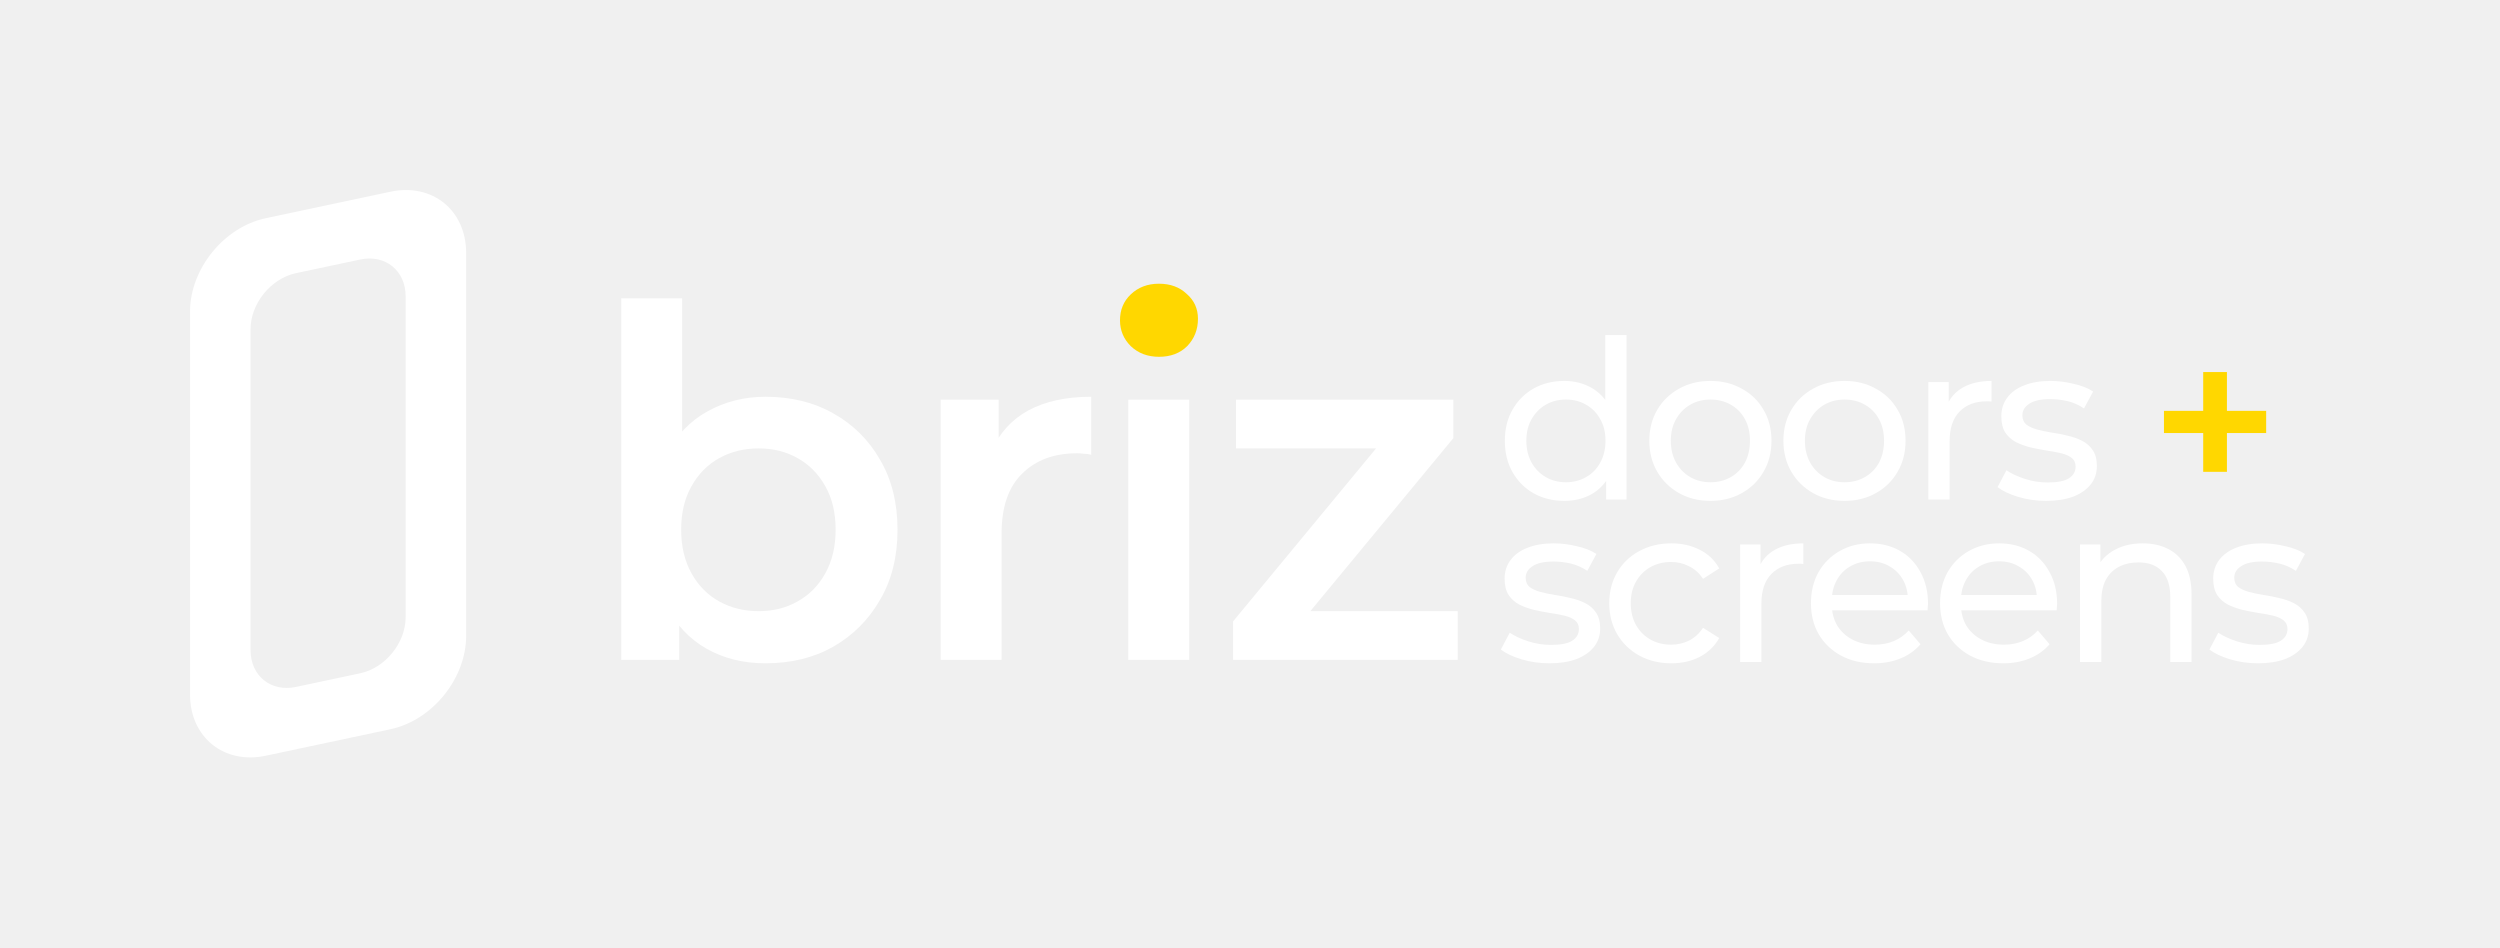
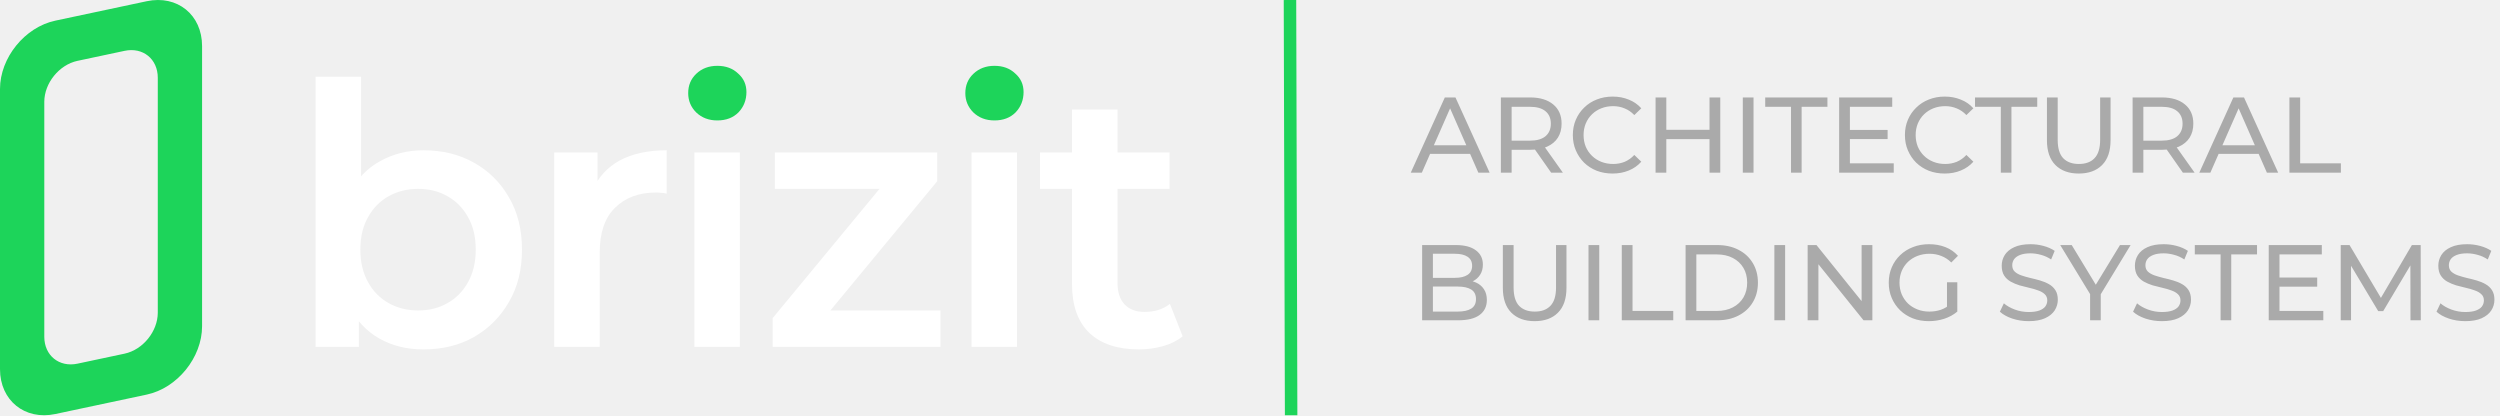
- <svg xmlns="http://www.w3.org/2000/svg" width="1351" height="512" viewBox="0 0 1351 512" fill="none">
-   <path d="M1220.21 358.446C1214.94 358.446 1209.91 357.727 1205.12 356.289C1200.4 354.851 1196.69 353.094 1193.97 351.017L1198.77 341.912C1201.48 343.749 1204.84 345.306 1208.83 346.584C1212.82 347.862 1216.9 348.501 1221.05 348.501C1226.4 348.501 1230.24 347.742 1232.55 346.225C1234.95 344.707 1236.15 342.591 1236.15 339.875C1236.15 337.878 1235.43 336.32 1233.99 335.202C1232.55 334.084 1230.63 333.245 1228.24 332.686C1225.92 332.127 1223.33 331.648 1220.45 331.248C1217.58 330.769 1214.7 330.21 1211.82 329.571C1208.95 328.852 1206.31 327.894 1203.92 326.696C1201.52 325.418 1199.6 323.7 1198.17 321.544C1196.73 319.307 1196.01 316.352 1196.01 312.678C1196.01 308.844 1197.09 305.489 1199.24 302.614C1201.4 299.738 1204.44 297.542 1208.35 296.024C1212.34 294.427 1217.06 293.628 1222.49 293.628C1226.64 293.628 1230.83 294.147 1235.07 295.185C1239.38 296.144 1242.9 297.542 1245.61 299.379L1240.7 308.484C1237.82 306.567 1234.83 305.25 1231.71 304.531C1228.6 303.812 1225.48 303.452 1222.37 303.452C1217.34 303.452 1213.58 304.291 1211.11 305.968C1208.63 307.566 1207.39 309.643 1207.39 312.199C1207.39 314.355 1208.11 316.033 1209.55 317.231C1211.07 318.349 1212.98 319.227 1215.3 319.866C1217.7 320.505 1220.33 321.065 1223.21 321.544C1226.08 321.943 1228.96 322.502 1231.83 323.221C1234.71 323.86 1237.3 324.779 1239.62 325.977C1242.02 327.175 1243.93 328.852 1245.37 331.009C1246.89 333.165 1247.65 336.041 1247.65 339.635C1247.65 343.469 1246.53 346.784 1244.29 349.58C1242.06 352.375 1238.9 354.572 1234.83 356.169C1230.75 357.687 1225.88 358.446 1220.21 358.446Z" fill="white" />
-   <path d="M1157.95 293.628C1163.14 293.628 1167.69 294.626 1171.61 296.623C1175.6 298.62 1178.72 301.655 1180.95 305.729C1183.19 309.802 1184.31 314.954 1184.31 321.184V357.727H1172.81V322.502C1172.81 316.352 1171.29 311.719 1168.25 308.604C1165.3 305.489 1161.11 303.932 1155.67 303.932C1151.6 303.932 1148.05 304.73 1145.01 306.328C1141.98 307.925 1139.62 310.282 1137.94 313.397C1136.34 316.512 1135.55 320.386 1135.55 325.018V357.727H1124.04V294.227H1135.07V311.36L1133.27 306.807C1135.35 302.654 1138.54 299.419 1142.85 297.102C1147.17 294.786 1152.2 293.628 1157.95 293.628Z" fill="white" />
-   <path d="M1082.55 358.446C1075.76 358.446 1069.77 357.048 1064.58 354.252C1059.47 351.457 1055.48 347.623 1052.6 342.75C1049.81 337.878 1048.41 332.287 1048.41 325.977C1048.41 319.667 1049.77 314.076 1052.48 309.203C1055.28 304.331 1059.07 300.537 1063.86 297.821C1068.74 295.026 1074.21 293.628 1080.28 293.628C1086.43 293.628 1091.86 294.986 1096.57 297.701C1101.28 300.417 1104.96 304.251 1107.59 309.203C1110.31 314.076 1111.67 319.787 1111.67 326.336C1111.67 326.815 1111.63 327.375 1111.55 328.014C1111.55 328.653 1111.51 329.252 1111.43 329.811H1057.39V321.544H1105.44L1100.76 324.419C1100.84 320.346 1100.01 316.711 1098.25 313.517C1096.49 310.322 1094.06 307.845 1090.94 306.088C1087.9 304.251 1084.35 303.333 1080.28 303.333C1076.28 303.333 1072.73 304.251 1069.61 306.088C1066.5 307.845 1064.06 310.361 1062.31 313.636C1060.55 316.831 1059.67 320.505 1059.67 324.659V326.576C1059.67 330.809 1060.63 334.603 1062.54 337.958C1064.54 341.233 1067.3 343.789 1070.81 345.626C1074.33 347.463 1078.36 348.381 1082.91 348.381C1086.67 348.381 1090.06 347.742 1093.1 346.464C1096.21 345.186 1098.93 343.27 1101.24 340.714L1107.59 348.142C1104.72 351.497 1101.12 354.052 1096.81 355.81C1092.58 357.567 1087.82 358.446 1082.55 358.446Z" fill="white" />
-   <path d="M1012.79 358.446C1006 358.446 1000.01 357.048 994.814 354.252C989.702 351.457 985.708 347.623 982.833 342.75C980.037 337.878 978.64 332.287 978.64 325.977C978.64 319.667 979.998 314.076 982.713 309.203C985.509 304.331 989.303 300.537 994.095 297.821C998.968 295.026 1004.44 293.628 1010.51 293.628C1016.66 293.628 1022.09 294.986 1026.8 297.701C1031.52 300.417 1035.19 304.251 1037.83 309.203C1040.54 314.076 1041.9 319.787 1041.9 326.336C1041.9 326.815 1041.86 327.375 1041.78 328.014C1041.78 328.653 1041.74 329.252 1041.66 329.811H987.625V321.544H1035.67L1031 324.419C1031.08 320.346 1030.24 316.711 1028.48 313.517C1026.72 310.322 1024.29 307.845 1021.17 306.088C1018.14 304.251 1014.58 303.333 1010.51 303.333C1006.52 303.333 1002.96 304.251 999.846 306.088C996.731 307.845 994.295 310.361 992.538 313.636C990.78 316.831 989.902 320.505 989.902 324.659V326.576C989.902 330.809 990.86 334.603 992.777 337.958C994.774 341.233 997.53 343.789 1001.04 345.626C1004.56 347.463 1008.59 348.381 1013.15 348.381C1016.9 348.381 1020.29 347.742 1023.33 346.464C1026.44 345.186 1029.16 343.27 1031.48 340.714L1037.83 348.142C1034.95 351.497 1031.36 354.052 1027.04 355.81C1022.81 357.567 1018.06 358.446 1012.79 358.446Z" fill="white" />
-   <path d="M940.368 357.727V294.227H951.391V311.48L950.312 307.167C952.07 302.773 955.025 299.419 959.178 297.102C963.332 294.786 968.444 293.628 974.514 293.628V304.77C974.035 304.69 973.556 304.651 973.077 304.651C972.677 304.651 972.278 304.651 971.878 304.651C965.728 304.651 960.856 306.488 957.261 310.162C953.667 313.836 951.87 319.148 951.87 326.097V357.727H940.368Z" fill="white" />
-   <path d="M903.192 358.446C896.722 358.446 890.931 357.048 885.819 354.252C880.787 351.457 876.833 347.623 873.958 342.75C871.082 337.878 869.645 332.287 869.645 325.977C869.645 319.667 871.082 314.076 873.958 309.203C876.833 304.331 880.787 300.537 885.819 297.821C890.931 295.026 896.722 293.628 903.192 293.628C908.942 293.628 914.054 294.786 918.527 297.102C923.08 299.339 926.595 302.694 929.071 307.167L920.324 312.798C918.248 309.683 915.692 307.406 912.657 305.968C909.701 304.451 906.506 303.692 903.072 303.692C898.918 303.692 895.204 304.611 891.929 306.448C888.654 308.285 886.059 310.881 884.142 314.235C882.225 317.51 881.266 321.424 881.266 325.977C881.266 330.53 882.225 334.483 884.142 337.838C886.059 341.193 888.654 343.789 891.929 345.626C895.204 347.463 898.918 348.381 903.072 348.381C906.506 348.381 909.701 347.663 912.657 346.225C915.692 344.707 918.248 342.391 920.324 339.276L929.071 344.787C926.595 349.18 923.08 352.575 918.527 354.971C914.054 357.287 908.942 358.446 903.192 358.446Z" fill="white" />
-   <path d="M837.298 358.446C832.026 358.446 826.994 357.727 822.202 356.289C817.489 354.851 813.775 353.094 811.06 351.017L815.852 341.912C818.568 343.749 821.922 345.306 825.916 346.584C829.91 347.862 833.983 348.501 838.137 348.501C843.488 348.501 847.322 347.742 849.639 346.225C852.035 344.707 853.233 342.591 853.233 339.875C853.233 337.878 852.514 336.32 851.076 335.202C849.639 334.084 847.722 333.245 845.325 332.686C843.009 332.127 840.413 331.648 837.538 331.248C834.662 330.769 831.787 330.21 828.911 329.571C826.036 328.852 823.4 327.894 821.004 326.696C818.608 325.418 816.691 323.7 815.253 321.544C813.815 319.307 813.096 316.352 813.096 312.678C813.096 308.844 814.175 305.489 816.331 302.614C818.488 299.738 821.523 297.542 825.437 296.024C829.431 294.427 834.143 293.628 839.575 293.628C843.728 293.628 847.921 294.147 852.155 295.185C856.468 296.144 859.982 297.542 862.698 299.379L857.786 308.484C854.91 306.567 851.915 305.25 848.8 304.531C845.685 303.812 842.57 303.452 839.455 303.452C834.423 303.452 830.669 304.291 828.193 305.968C825.716 307.566 824.478 309.643 824.478 312.199C824.478 314.355 825.197 316.033 826.635 317.231C828.153 318.349 830.07 319.227 832.386 319.866C834.782 320.505 837.418 321.065 840.293 321.544C843.169 321.943 846.044 322.502 848.92 323.221C851.795 323.86 854.391 324.779 856.707 325.977C859.104 327.175 861.021 328.852 862.458 331.009C863.976 333.165 864.735 336.041 864.735 339.635C864.735 343.469 863.617 346.784 861.38 349.58C859.144 352.375 855.989 354.572 851.915 356.169C847.841 357.687 842.969 358.446 837.298 358.446Z" fill="white" />
-   <path d="M1190.61 254.977V201.062H1203.43V254.977H1190.61ZM1169.4 234.01V222.029H1224.63V234.01H1169.4Z" fill="#FFD700" />
-   <path d="M1105.72 270.672C1100.45 270.672 1095.41 269.953 1090.62 268.516C1085.91 267.078 1082.19 265.321 1079.48 263.244L1084.27 254.138C1086.99 255.975 1090.34 257.533 1094.34 258.811C1098.33 260.089 1102.4 260.728 1106.56 260.728C1111.91 260.728 1115.74 259.969 1118.06 258.451C1120.45 256.934 1121.65 254.817 1121.65 252.101C1121.65 250.105 1120.93 248.547 1119.5 247.429C1118.06 246.311 1116.14 245.472 1113.74 244.913C1111.43 244.354 1108.83 243.874 1105.96 243.475C1103.08 242.996 1100.21 242.437 1097.33 241.798C1094.45 241.079 1091.82 240.12 1089.42 238.922C1087.03 237.644 1085.11 235.927 1083.67 233.77C1082.23 231.534 1081.52 228.579 1081.52 224.904C1081.52 221.07 1082.59 217.716 1084.75 214.84C1086.91 211.965 1089.94 209.768 1093.86 208.251C1097.85 206.653 1102.56 205.854 1107.99 205.854C1112.15 205.854 1116.34 206.374 1120.57 207.412C1124.89 208.371 1128.4 209.768 1131.12 211.605L1126.2 220.711C1123.33 218.794 1120.33 217.476 1117.22 216.757C1114.1 216.038 1110.99 215.679 1107.87 215.679C1102.84 215.679 1099.09 216.518 1096.61 218.195C1094.14 219.792 1092.9 221.869 1092.9 224.425C1092.9 226.582 1093.62 228.259 1095.05 229.457C1096.57 230.575 1098.49 231.454 1100.8 232.093C1103.2 232.732 1105.84 233.291 1108.71 233.77C1111.59 234.17 1114.46 234.729 1117.34 235.448C1120.21 236.087 1122.81 237.005 1125.13 238.203C1127.52 239.402 1129.44 241.079 1130.88 243.235C1132.39 245.392 1133.15 248.267 1133.15 251.862C1133.15 255.696 1132.04 259.011 1129.8 261.806C1127.56 264.602 1124.41 266.798 1120.33 268.396C1116.26 269.913 1111.39 270.672 1105.72 270.672Z" fill="white" />
-   <path d="M1042.08 269.953V206.454H1053.1V223.706L1052.02 219.393C1053.78 215 1056.73 211.645 1060.89 209.329C1065.04 207.013 1070.15 205.854 1076.22 205.854V216.997C1075.74 216.917 1075.26 216.877 1074.78 216.877C1074.38 216.877 1073.98 216.877 1073.59 216.877C1067.44 216.877 1062.56 218.714 1058.97 222.388C1055.37 226.063 1053.58 231.374 1053.58 238.323V269.953H1042.08Z" fill="white" />
-   <path d="M996.816 270.672C990.426 270.672 984.755 269.274 979.803 266.479C974.851 263.683 970.937 259.849 968.061 254.977C965.186 250.025 963.748 244.434 963.748 238.203C963.748 231.893 965.186 226.302 968.061 221.43C970.937 216.558 974.851 212.764 979.803 210.048C984.755 207.252 990.426 205.854 996.816 205.854C1003.13 205.854 1008.76 207.252 1013.71 210.048C1018.74 212.764 1022.65 216.558 1025.45 221.43C1028.33 226.222 1029.76 231.813 1029.76 238.203C1029.76 244.513 1028.33 250.105 1025.45 254.977C1022.65 259.849 1018.74 263.683 1013.71 266.479C1008.76 269.274 1003.13 270.672 996.816 270.672ZM996.816 260.608C1000.89 260.608 1004.52 259.689 1007.72 257.852C1010.99 256.015 1013.55 253.419 1015.39 250.065C1017.22 246.63 1018.14 242.676 1018.14 238.203C1018.14 233.651 1017.22 229.737 1015.39 226.462C1013.55 223.107 1010.99 220.511 1007.72 218.674C1004.52 216.837 1000.89 215.919 996.816 215.919C992.742 215.919 989.108 216.837 985.913 218.674C982.718 220.511 980.162 223.107 978.245 226.462C976.328 229.737 975.37 233.651 975.37 238.203C975.37 242.676 976.328 246.63 978.245 250.065C980.162 253.419 982.718 256.015 985.913 257.852C989.108 259.689 992.742 260.608 996.816 260.608Z" fill="white" />
-   <path d="M924.358 270.672C917.968 270.672 912.297 269.274 907.345 266.479C902.392 263.683 898.479 259.849 895.603 254.977C892.728 250.025 891.29 244.434 891.29 238.203C891.29 231.893 892.728 226.302 895.603 221.43C898.479 216.558 902.392 212.764 907.345 210.048C912.297 207.252 917.968 205.854 924.358 205.854C930.668 205.854 936.299 207.252 941.251 210.048C946.283 212.764 950.197 216.558 952.993 221.43C955.868 226.222 957.306 231.813 957.306 238.203C957.306 244.513 955.868 250.105 952.993 254.977C950.197 259.849 946.283 263.683 941.251 266.479C936.299 269.274 930.668 270.672 924.358 270.672ZM924.358 260.608C928.431 260.608 932.066 259.689 935.261 257.852C938.535 256.015 941.091 253.419 942.928 250.065C944.766 246.63 945.684 242.676 945.684 238.203C945.684 233.651 944.766 229.737 942.928 226.462C941.091 223.107 938.535 220.511 935.261 218.674C932.066 216.837 928.431 215.919 924.358 215.919C920.284 215.919 916.65 216.837 913.455 218.674C910.26 220.511 907.704 223.107 905.787 226.462C903.87 229.737 902.912 233.651 902.912 238.203C902.912 242.676 903.87 246.63 905.787 250.065C907.704 253.419 910.26 256.015 913.455 257.852C916.65 259.689 920.284 260.608 924.358 260.608Z" fill="white" />
-   <path d="M845.326 270.671C839.176 270.671 833.664 269.313 828.792 266.598C824 263.882 820.206 260.088 817.41 255.216C814.615 250.343 813.217 244.672 813.217 238.202C813.217 231.733 814.615 226.102 817.41 221.309C820.206 216.437 824 212.643 828.792 209.927C833.664 207.211 839.176 205.854 845.326 205.854C850.678 205.854 855.51 207.052 859.823 209.448C864.136 211.844 867.571 215.438 870.127 220.231C872.763 225.023 874.081 231.014 874.081 238.202C874.081 245.391 872.803 251.382 870.247 256.174C867.771 260.966 864.376 264.601 860.063 267.077C855.75 269.473 850.837 270.671 845.326 270.671ZM846.285 260.607C850.278 260.607 853.873 259.689 857.068 257.851C860.342 256.014 862.898 253.418 864.735 250.064C866.652 246.629 867.611 242.675 867.611 238.202C867.611 233.65 866.652 229.736 864.735 226.461C862.898 223.106 860.342 220.51 857.068 218.673C853.873 216.836 850.278 215.918 846.285 215.918C842.211 215.918 838.577 216.836 835.382 218.673C832.187 220.51 829.631 223.106 827.714 226.461C825.797 229.736 824.838 233.65 824.838 238.202C824.838 242.675 825.797 246.629 827.714 250.064C829.631 253.418 832.187 256.014 835.382 257.851C838.577 259.689 842.211 260.607 846.285 260.607ZM867.97 269.952V252.819L868.689 238.083L867.491 223.346V181.053H878.993V269.952H867.97Z" fill="white" />
-   <path d="M666.353 356.601V335.799L752.985 230.998L759.041 242.32H667.932V215.988H785.373V236.791L698.741 341.592L692.158 330.269H787.743V356.601H666.353Z" fill="white" />
-   <path fill-rule="evenodd" clip-rule="evenodd" d="M609.723 215.989V356.602H642.638V215.989H609.723Z" fill="white" />
-   <path d="M626.312 192.816C620.168 192.816 615.077 190.885 611.039 187.023C607.177 183.161 605.246 178.509 605.246 173.067C605.246 167.45 607.177 162.798 611.039 159.111C615.077 155.249 620.168 153.318 626.312 153.318C632.456 153.318 637.459 155.162 641.321 158.848C645.359 162.359 647.377 166.835 647.377 172.277C647.377 178.07 645.446 182.986 641.584 187.023C637.722 190.885 632.631 192.816 626.312 192.816Z" fill="#FFD700" />
-   <path d="M508.335 356.601V215.988H539.67V254.696L535.984 243.373C540.197 233.894 546.78 226.696 555.733 221.781C564.861 216.866 576.184 214.408 589.701 214.408V245.743C588.297 245.392 586.98 245.217 585.751 245.217C584.522 245.041 583.293 244.953 582.065 244.953C569.601 244.953 559.682 248.64 552.309 256.013C544.936 263.21 541.25 274.006 541.25 288.401V356.601H508.335Z" fill="white" />
-   <path d="M413.659 358.445C401.721 358.445 391.101 355.811 381.797 350.545C372.493 345.279 365.12 337.379 359.678 326.846C354.412 316.138 351.778 302.621 351.778 286.295C351.778 269.794 354.499 256.276 359.941 245.744C365.559 235.211 373.02 227.399 382.324 222.308C391.803 217.042 402.248 214.408 413.659 214.408C427.527 214.408 439.727 217.393 450.26 223.361C460.969 229.33 469.395 237.668 475.539 248.377C481.859 259.085 485.018 271.725 485.018 286.295C485.018 300.865 481.859 313.505 475.539 324.213C469.395 334.921 460.969 343.348 450.26 349.492C439.727 355.46 427.527 358.445 413.659 358.445ZM335.716 356.601V161.218H368.631V248.64L365.998 286.032L367.051 323.423V356.601H335.716ZM409.972 330.269C417.872 330.269 424.894 328.514 431.038 325.003C437.357 321.492 442.361 316.401 446.047 309.73C449.734 303.06 451.577 295.248 451.577 286.295C451.577 277.166 449.734 269.355 446.047 262.859C442.361 256.189 437.357 251.098 431.038 247.587C424.894 244.076 417.872 242.32 409.972 242.32C402.073 242.32 394.963 244.076 388.643 247.587C382.324 251.098 377.32 256.189 373.634 262.859C369.947 269.355 368.104 277.166 368.104 286.295C368.104 295.248 369.947 303.06 373.634 309.73C377.32 316.401 382.324 321.492 388.643 325.003C394.963 328.514 402.073 330.269 409.972 330.269Z" fill="white" />
-   <path d="M211.03 103.596C233.608 98.797 251.911 113.618 251.911 136.7V343.581C251.911 366.663 233.608 389.265 211.03 394.064L143.577 408.402C120.999 413.201 102.696 398.38 102.696 375.297V168.417C102.696 145.335 120.999 122.732 143.577 117.933L211.03 103.596ZM219.206 160.098C219.206 146.249 208.225 137.356 194.678 140.235L159.929 147.622C146.383 150.501 135.401 164.062 135.401 177.912V351.357C135.401 365.207 146.383 374.1 159.929 371.22L194.678 363.834C208.225 360.954 219.206 347.393 219.206 333.544V160.098Z" fill="white" />
+ <svg xmlns="http://www.w3.org/2000/svg" width="1846" height="307" viewBox="0 0 1846 307" fill="none">
+   <path d="M1041.7 127.505L1066.86 71.953H1074.72L1099.95 127.505H1091.62L1069.16 76.397H1072.33L1049.88 127.505H1041.7ZM1052.42 113.617L1054.56 107.268H1085.83L1088.13 113.617H1052.42ZM1108.24 127.505V71.953H1129.9C1137.1 71.953 1142.76 73.672 1146.89 77.111C1151.01 80.497 1153.08 85.233 1153.08 91.317C1153.08 95.338 1152.15 98.803 1150.3 101.713C1148.45 104.57 1145.8 106.765 1142.36 108.3C1138.92 109.834 1134.77 110.601 1129.9 110.601H1112.6L1116.18 106.951V127.505H1108.24ZM1145.38 127.505L1131.25 107.347H1139.74L1154.03 127.505H1145.38ZM1116.18 107.744L1112.6 103.856H1129.67C1134.75 103.856 1138.58 102.771 1141.17 100.602C1143.82 98.38 1145.14 95.285 1145.14 91.317C1145.14 87.349 1143.82 84.28 1141.17 82.111C1138.58 79.942 1134.75 78.857 1129.67 78.857H1112.6L1116.18 74.889V107.744ZM1190.74 128.14C1186.51 128.14 1182.59 127.452 1178.99 126.076C1175.45 124.648 1172.35 122.664 1169.71 120.124C1167.12 117.532 1165.08 114.516 1163.6 111.077C1162.12 107.638 1161.38 103.856 1161.38 99.729C1161.38 95.602 1162.12 91.819 1163.6 88.38C1165.08 84.942 1167.14 81.952 1169.79 79.413C1172.43 76.82 1175.53 74.836 1179.07 73.461C1182.67 72.032 1186.59 71.318 1190.82 71.318C1195.1 71.318 1199.05 72.059 1202.64 73.54C1206.29 74.969 1209.39 77.111 1211.93 79.968L1206.77 84.968C1204.65 82.746 1202.27 81.106 1199.63 80.048C1196.98 78.937 1194.15 78.381 1191.14 78.381C1188.01 78.381 1185.1 78.91 1182.41 79.968C1179.76 81.026 1177.46 82.508 1175.5 84.412C1173.54 86.317 1172.01 88.592 1170.9 91.237C1169.84 93.83 1169.31 96.66 1169.31 99.729C1169.31 102.797 1169.84 105.654 1170.9 108.3C1172.01 110.892 1173.54 113.141 1175.5 115.045C1177.46 116.95 1179.76 118.431 1182.41 119.49C1185.1 120.548 1188.01 121.077 1191.14 121.077C1194.15 121.077 1196.98 120.548 1199.63 119.49C1202.27 118.378 1204.65 116.685 1206.77 114.41L1211.93 119.41C1209.39 122.267 1206.29 124.436 1202.64 125.918C1199.05 127.399 1195.08 128.14 1190.74 128.14ZM1262.31 127.505V71.953H1270.25V127.505H1262.31ZM1222.47 127.505V71.953H1230.41V127.505H1222.47ZM1229.62 102.745V95.84H1263.03V102.745H1229.62ZM1286.88 127.505V71.953H1294.81V127.505H1286.88ZM1322.48 127.505V78.857H1303.43V71.953H1349.38V78.857H1330.33V127.505H1322.48ZM1358.02 127.505V71.953H1397.23V78.857H1365.96V120.601H1398.34V127.505H1358.02ZM1365.24 102.665V95.92H1393.81V102.665H1365.24ZM1435.95 128.14C1431.72 128.14 1427.8 127.452 1424.2 126.076C1420.66 124.648 1417.56 122.664 1414.92 120.124C1412.33 117.532 1410.29 114.516 1408.81 111.077C1407.33 107.638 1406.59 103.856 1406.59 99.729C1406.59 95.602 1407.33 91.819 1408.81 88.38C1410.29 84.942 1412.35 81.952 1415 79.413C1417.64 76.82 1420.74 74.836 1424.28 73.461C1427.88 72.032 1431.8 71.318 1436.03 71.318C1440.31 71.318 1444.26 72.059 1447.85 73.54C1451.5 74.969 1454.6 77.111 1457.14 79.968L1451.98 84.968C1449.86 82.746 1447.48 81.106 1444.84 80.048C1442.19 78.937 1439.36 78.381 1436.35 78.381C1433.22 78.381 1430.31 78.91 1427.62 79.968C1424.97 81.026 1422.67 82.508 1420.71 84.412C1418.75 86.317 1417.22 88.592 1416.11 91.237C1415.05 93.83 1414.52 96.66 1414.52 99.729C1414.52 102.797 1415.05 105.654 1416.11 108.3C1417.22 110.892 1418.75 113.141 1420.71 115.045C1422.67 116.95 1424.97 118.431 1427.62 119.49C1430.31 120.548 1433.22 121.077 1436.35 121.077C1439.36 121.077 1442.19 120.548 1444.84 119.49C1447.48 118.378 1449.86 116.685 1451.98 114.41L1457.14 119.41C1454.6 122.267 1451.5 124.436 1447.85 125.918C1444.26 127.399 1440.29 128.14 1435.95 128.14ZM1477.4 127.505V78.857H1458.35V71.953H1504.3V78.857H1485.25V127.505H1477.4ZM1534.95 128.14C1527.65 128.14 1521.91 126.05 1517.73 121.87C1513.55 117.691 1511.46 111.58 1511.46 103.538V71.953H1519.4V103.221C1519.4 109.411 1520.75 113.934 1523.44 116.791C1526.19 119.648 1530.06 121.077 1535.03 121.077C1540.06 121.077 1543.92 119.648 1546.62 116.791C1549.37 113.934 1550.74 109.411 1550.74 103.221V71.953H1558.44V103.538C1558.44 111.58 1556.35 117.691 1552.17 121.87C1548.05 126.05 1542.3 128.14 1534.95 128.14ZM1574.71 127.505V71.953H1596.38C1603.57 71.953 1609.23 73.672 1613.36 77.111C1617.49 80.497 1619.55 85.233 1619.55 91.317C1619.55 95.338 1618.62 98.803 1616.77 101.713C1614.92 104.57 1612.28 106.765 1608.84 108.3C1605.4 109.834 1601.24 110.601 1596.38 110.601H1579.08L1582.65 106.951V127.505H1574.71ZM1611.85 127.505L1597.73 107.347H1606.22L1620.5 127.505H1611.85ZM1582.65 107.744L1579.08 103.856H1596.14C1601.22 103.856 1605.05 102.771 1607.65 100.602C1610.29 98.38 1611.61 95.285 1611.61 91.317C1611.61 87.349 1610.29 84.28 1607.65 82.111C1605.05 79.942 1601.22 78.857 1596.14 78.857H1579.08L1582.65 74.889V107.744ZM1623.96 127.505L1649.12 71.953H1656.97L1682.21 127.505H1673.88L1651.42 76.397H1654.59L1632.13 127.505H1623.96ZM1634.67 113.617L1636.82 107.268H1668.08L1670.39 113.617H1634.67ZM1690.5 127.505V71.953H1698.43V120.601H1728.51V127.505H1690.5ZM1050.11 236.505V180.953H1075.03C1081.43 180.953 1086.36 182.249 1089.79 184.842C1093.23 187.381 1094.95 190.873 1094.95 195.317C1094.95 198.333 1094.26 200.872 1092.89 202.936C1091.57 204.999 1089.77 206.586 1087.49 207.697C1085.22 208.808 1082.76 209.364 1080.11 209.364L1081.54 206.983C1084.72 206.983 1087.52 207.538 1089.95 208.65C1092.39 209.761 1094.32 211.401 1095.75 213.57C1097.17 215.686 1097.89 218.331 1097.89 221.506C1097.89 226.267 1096.09 229.971 1092.49 232.616C1088.95 235.209 1083.66 236.505 1076.62 236.505H1050.11ZM1058.05 230.077H1076.3C1080.69 230.077 1084.05 229.336 1086.38 227.855C1088.71 226.373 1089.87 224.045 1089.87 220.871C1089.87 217.644 1088.71 215.289 1086.38 213.808C1084.05 212.327 1080.69 211.586 1076.3 211.586H1057.34V205.158H1074.32C1078.34 205.158 1081.46 204.417 1083.68 202.936C1085.91 201.454 1087.02 199.232 1087.02 196.269C1087.02 193.307 1085.91 191.085 1083.68 189.603C1081.46 188.122 1078.34 187.381 1074.32 187.381H1058.05V230.077ZM1133.19 237.14C1125.89 237.14 1120.15 235.05 1115.97 230.87C1111.79 226.691 1109.7 220.58 1109.7 212.538V180.953H1117.64V212.221C1117.64 218.411 1118.99 222.934 1121.68 225.791C1124.43 228.648 1128.3 230.077 1133.27 230.077C1138.3 230.077 1142.16 228.648 1144.86 225.791C1147.61 222.934 1148.98 218.411 1148.98 212.221V180.953H1156.68V212.538C1156.68 220.58 1154.59 226.691 1150.41 230.87C1146.29 235.05 1140.54 237.14 1133.19 237.14ZM1172.95 236.505V180.953H1180.89V236.505H1172.95ZM1197.52 236.505V180.953H1205.46V229.601H1235.53V236.505H1197.52ZM1244.64 236.505V180.953H1268.05C1273.98 180.953 1279.19 182.117 1283.68 184.445C1288.23 186.773 1291.75 190.026 1294.24 194.206C1296.78 198.386 1298.05 203.227 1298.05 208.729C1298.05 214.231 1296.78 219.072 1294.24 223.252C1291.75 227.431 1288.23 230.685 1283.68 233.013C1279.19 235.341 1273.98 236.505 1268.05 236.505H1244.64ZM1252.58 229.601H1267.57C1272.18 229.601 1276.14 228.728 1279.48 226.982C1282.86 225.236 1285.48 222.802 1287.33 219.681C1289.19 216.506 1290.11 212.856 1290.11 208.729C1290.11 204.549 1289.19 200.899 1287.33 197.777C1285.48 194.656 1282.86 192.222 1279.48 190.476C1276.14 188.73 1272.18 187.857 1267.57 187.857H1252.58V229.601ZM1310.2 236.505V180.953H1318.14V236.505H1310.2ZM1334.77 236.505V180.953H1341.28L1378.02 226.585H1374.61V180.953H1382.55V236.505H1376.04L1339.3 190.873H1342.71V236.505H1334.77ZM1424.25 237.14C1419.97 237.14 1416.02 236.452 1412.43 235.076C1408.83 233.648 1405.71 231.664 1403.06 229.124C1400.42 226.532 1398.35 223.516 1396.87 220.077C1395.39 216.638 1394.65 212.856 1394.65 208.729C1394.65 204.602 1395.39 200.819 1396.87 197.38C1398.35 193.941 1400.42 190.952 1403.06 188.413C1405.76 185.82 1408.91 183.836 1412.51 182.461C1416.1 181.032 1420.07 180.318 1424.41 180.318C1428.8 180.318 1432.82 181.032 1436.47 182.461C1440.12 183.889 1443.22 186.032 1445.76 188.889L1440.84 193.809C1438.56 191.587 1436.08 189.973 1433.38 188.968C1430.73 187.91 1427.85 187.381 1424.73 187.381C1421.55 187.381 1418.59 187.91 1415.84 188.968C1413.14 190.026 1410.79 191.508 1408.78 193.412C1406.82 195.317 1405.28 197.592 1404.17 200.237C1403.12 202.83 1402.59 205.66 1402.59 208.729C1402.59 211.745 1403.12 214.575 1404.17 217.22C1405.28 219.813 1406.82 222.088 1408.78 224.045C1410.79 225.95 1413.14 227.431 1415.84 228.49C1418.54 229.548 1421.47 230.077 1424.65 230.077C1427.61 230.077 1430.44 229.627 1433.14 228.728C1435.89 227.775 1438.43 226.215 1440.76 224.045L1445.28 230.077C1442.53 232.405 1439.3 234.177 1435.6 235.394C1431.95 236.558 1428.17 237.14 1424.25 237.14ZM1445.28 230.077L1437.66 229.045V208.411H1445.28V230.077ZM1497.98 237.14C1493.75 237.14 1489.7 236.505 1485.84 235.235C1481.97 233.912 1478.93 232.219 1476.71 230.156L1479.65 223.966C1481.76 225.818 1484.46 227.352 1487.74 228.569C1491.02 229.786 1494.43 230.394 1497.98 230.394C1501.21 230.394 1503.82 230.024 1505.84 229.283C1507.85 228.542 1509.33 227.537 1510.28 226.267C1511.23 224.945 1511.71 223.463 1511.71 221.823C1511.71 219.919 1511.07 218.384 1509.8 217.22C1508.59 216.056 1506.97 215.131 1504.96 214.443C1503 213.702 1500.84 213.067 1498.45 212.538C1496.07 212.009 1493.67 211.401 1491.23 210.713C1488.85 209.972 1486.66 209.046 1484.65 207.935C1482.69 206.824 1481.1 205.343 1479.88 203.491C1478.67 201.586 1478.06 199.153 1478.06 196.19C1478.06 193.333 1478.8 190.714 1480.28 188.333C1481.82 185.9 1484.14 183.969 1487.26 182.54C1490.44 181.059 1494.46 180.318 1499.33 180.318C1502.55 180.318 1505.76 180.741 1508.93 181.588C1512.1 182.434 1514.86 183.651 1517.18 185.238L1514.56 191.587C1512.18 190 1509.67 188.862 1507.03 188.175C1504.38 187.434 1501.81 187.064 1499.33 187.064C1496.21 187.064 1493.64 187.46 1491.63 188.254C1489.62 189.048 1488.14 190.106 1487.19 191.428C1486.29 192.751 1485.84 194.232 1485.84 195.873C1485.84 197.83 1486.44 199.391 1487.66 200.555C1488.93 201.719 1490.55 202.645 1492.5 203.332C1494.51 204.02 1496.71 204.655 1499.09 205.237C1501.47 205.766 1503.85 206.375 1506.23 207.062C1508.67 207.75 1510.86 208.65 1512.82 209.761C1514.83 210.872 1516.44 212.353 1517.66 214.205C1518.88 216.056 1519.49 218.437 1519.49 221.347C1519.49 224.151 1518.72 226.77 1517.18 229.204C1515.65 231.585 1513.27 233.516 1510.04 234.997C1506.87 236.426 1502.85 237.14 1497.98 237.14ZM1543.33 236.505V215.236L1545.15 220.157L1521.27 180.953H1529.76L1549.84 214.046H1545.23L1565.39 180.953H1573.25L1549.44 220.157L1551.19 215.236V236.505H1543.33ZM1596.33 237.14C1592.09 237.14 1588.05 236.505 1584.18 235.235C1580.32 233.912 1577.28 232.219 1575.06 230.156L1577.99 223.966C1580.11 225.818 1582.81 227.352 1586.09 228.569C1589.37 229.786 1592.78 230.394 1596.33 230.394C1599.55 230.394 1602.17 230.024 1604.18 229.283C1606.19 228.542 1607.67 227.537 1608.63 226.267C1609.58 224.945 1610.06 223.463 1610.06 221.823C1610.06 219.919 1609.42 218.384 1608.15 217.22C1606.93 216.056 1605.32 215.131 1603.31 214.443C1601.35 213.702 1599.18 213.067 1596.8 212.538C1594.42 212.009 1592.01 211.401 1589.58 210.713C1587.2 209.972 1585 209.046 1582.99 207.935C1581.04 206.824 1579.45 205.343 1578.23 203.491C1577.02 201.586 1576.41 199.153 1576.41 196.19C1576.41 193.333 1577.15 190.714 1578.63 188.333C1580.16 185.9 1582.49 183.969 1585.61 182.54C1588.79 181.059 1592.81 180.318 1597.68 180.318C1600.9 180.318 1604.1 180.741 1607.28 181.588C1610.45 182.434 1613.2 183.651 1615.53 185.238L1612.91 191.587C1610.53 190 1608.02 188.862 1605.37 188.175C1602.73 187.434 1600.16 187.064 1597.68 187.064C1594.55 187.064 1591.99 187.46 1589.98 188.254C1587.97 189.048 1586.49 190.106 1585.53 191.428C1584.63 192.751 1584.18 194.232 1584.18 195.873C1584.18 197.83 1584.79 199.391 1586.01 200.555C1587.28 201.719 1588.89 202.645 1590.85 203.332C1592.86 204.02 1595.06 204.655 1597.44 205.237C1599.82 205.766 1602.2 206.375 1604.58 207.062C1607.01 207.75 1609.21 208.65 1611.17 209.761C1613.18 210.872 1614.79 212.353 1616.01 214.205C1617.22 216.056 1617.83 218.437 1617.83 221.347C1617.83 224.151 1617.07 226.77 1615.53 229.204C1614 231.585 1611.62 233.516 1608.39 234.997C1605.21 236.426 1601.19 237.14 1596.33 237.14ZM1639.68 236.505V187.857H1620.64V180.953H1666.59V187.857H1647.54V236.505H1639.68ZM1675.23 236.505V180.953H1714.43V187.857H1683.17V229.601H1715.54V236.505H1675.23ZM1682.45 211.665V204.92H1711.02V211.665H1682.45ZM1728.39 236.505V180.953H1734.9L1759.82 222.934H1756.33L1780.93 180.953H1787.44L1787.52 236.505H1779.9L1779.82 192.936H1781.64L1759.74 229.759H1756.09L1734.03 192.936H1736.01V236.505H1728.39ZM1820.38 237.14C1816.15 237.14 1812.1 236.505 1808.24 235.235C1804.37 233.912 1801.33 232.219 1799.11 230.156L1802.05 223.966C1804.16 225.818 1806.86 227.352 1810.14 228.569C1813.42 229.786 1816.83 230.394 1820.38 230.394C1823.61 230.394 1826.22 230.024 1828.24 229.283C1830.25 228.542 1831.73 227.537 1832.68 226.267C1833.63 224.945 1834.11 223.463 1834.11 221.823C1834.11 219.919 1833.47 218.384 1832.2 217.22C1830.99 216.056 1829.37 215.131 1827.36 214.443C1825.4 213.702 1823.24 213.067 1820.85 212.538C1818.47 212.009 1816.07 211.401 1813.63 210.713C1811.25 209.972 1809.06 209.046 1807.05 207.935C1805.09 206.824 1803.5 205.343 1802.28 203.491C1801.07 201.586 1800.46 199.153 1800.46 196.19C1800.46 193.333 1801.2 190.714 1802.68 188.333C1804.22 185.9 1806.54 183.969 1809.66 182.54C1812.84 181.059 1816.86 180.318 1821.73 180.318C1824.95 180.318 1828.16 180.741 1831.33 181.588C1834.5 182.434 1837.26 183.651 1839.58 185.238L1836.96 191.587C1834.58 190 1832.07 188.862 1829.43 188.175C1826.78 187.434 1824.21 187.064 1821.73 187.064C1818.61 187.064 1816.04 187.46 1814.03 188.254C1812.02 189.048 1810.54 190.106 1809.59 191.428C1808.69 192.751 1808.24 194.232 1808.24 195.873C1808.24 197.83 1808.84 199.391 1810.06 200.555C1811.33 201.719 1812.95 202.645 1814.9 203.332C1816.91 204.02 1819.11 204.655 1821.49 205.237C1823.87 205.766 1826.25 206.375 1828.63 207.062C1831.07 207.75 1833.26 208.65 1835.22 209.761C1837.23 210.872 1838.84 212.353 1840.06 214.205C1841.28 216.056 1841.89 218.437 1841.89 221.347C1841.89 224.151 1841.12 226.77 1839.58 229.204C1838.05 231.585 1835.67 233.516 1832.44 234.997C1829.27 236.426 1825.25 237.14 1820.38 237.14Z" fill="#AAAAAA" />
+   <line x1="953.369" y1="306.623" x2="952.517" y2="0.013" stroke="#1DD45A" stroke-width="9.216" />
+   <path d="M841.028 258.003C825.258 258.003 813.072 253.971 804.471 245.907C795.869 237.664 791.568 225.568 791.568 209.619V80.864H825.168V208.813C825.168 215.623 826.871 220.909 830.276 224.672C833.86 228.435 838.788 230.317 845.06 230.317C852.586 230.317 858.858 228.346 863.876 224.403L873.284 248.327C869.341 251.552 864.503 253.971 858.768 255.584C853.034 257.197 847.12 258.003 841.028 258.003ZM767.914 139.463V112.583H863.607V139.463H767.914Z" fill="white" />
+   <path fill-rule="evenodd" clip-rule="evenodd" d="M717.366 112.582V256.121H750.966V112.582H717.366Z" fill="white" />
+   <path d="M734.301 88.927C728.029 88.927 722.832 86.956 718.71 83.014C714.768 79.071 712.797 74.323 712.797 68.767C712.797 63.033 714.768 58.284 718.71 54.521C722.832 50.579 728.029 48.607 734.301 48.607C740.573 48.607 745.68 50.489 749.622 54.252C753.744 57.836 755.805 62.406 755.805 67.961C755.805 73.875 753.834 78.892 749.891 83.014C745.949 86.956 740.752 88.927 734.301 88.927Z" fill="#1DD45A" />
+   <path d="M570.539 256.121V234.886L658.974 127.904L665.157 139.462H572.152V112.582H692.037V133.817L603.601 240.8L596.881 229.241H694.456V256.121H570.539Z" fill="white" />
+   <path fill-rule="evenodd" clip-rule="evenodd" d="M512.73 112.582V256.121H546.33V112.582H512.73Z" fill="white" />
+   <path d="M529.664 88.927C523.392 88.927 518.195 86.956 514.074 83.014C510.131 79.071 508.16 74.323 508.16 68.767C508.16 63.033 510.131 58.284 514.074 54.521C518.195 50.579 523.392 48.607 529.664 48.607C535.936 48.607 541.043 50.489 544.986 54.252C549.107 57.836 551.168 62.406 551.168 67.961C551.168 73.875 549.197 78.892 545.255 83.014C541.312 86.956 536.115 88.927 529.664 88.927Z" fill="#1DD45A" />
+   <path d="M409.23 256.122V112.583H441.218V152.096L437.454 140.538C441.755 130.861 448.475 123.514 457.614 118.496C466.933 113.479 478.491 110.97 492.29 110.97V142.957C490.856 142.599 489.512 142.419 488.258 142.419C487.003 142.24 485.749 142.151 484.494 142.151C471.771 142.151 461.646 145.914 454.12 153.44C446.594 160.787 442.83 171.808 442.83 186.503V256.122H409.23Z" fill="white" />
+   <path d="M312.584 258.003C300.399 258.003 289.557 255.315 280.06 249.939C270.562 244.563 263.036 236.499 257.48 225.747C252.104 214.816 249.416 201.017 249.416 184.352C249.416 167.507 252.194 153.709 257.749 142.957C263.484 132.205 271.1 124.23 280.597 119.033C290.274 113.657 300.936 110.969 312.584 110.969C326.741 110.969 339.196 114.016 349.948 120.109C360.879 126.201 369.48 134.713 375.752 145.645C382.204 156.576 385.429 169.478 385.429 184.352C385.429 199.225 382.204 212.128 375.752 223.059C369.48 233.99 360.879 242.592 349.948 248.864C339.196 254.957 326.741 258.003 312.584 258.003ZM233.02 256.121V56.672H266.62V145.913L263.932 184.083L265.007 222.253V256.121H233.02ZM308.821 229.241C316.885 229.241 324.053 227.449 330.325 223.865C336.776 220.281 341.884 215.085 345.647 208.275C349.41 201.465 351.292 193.491 351.292 184.352C351.292 175.033 349.41 167.059 345.647 160.429C341.884 153.619 336.776 148.422 330.325 144.838C324.053 141.254 316.885 139.462 308.821 139.462C300.757 139.462 293.5 141.254 287.048 144.838C280.597 148.422 275.49 153.619 271.727 160.429C267.964 167.059 266.082 175.033 266.082 184.352C266.082 193.491 267.964 201.465 271.727 208.275C275.49 215.085 280.597 220.281 287.048 223.865C293.5 227.449 300.757 229.241 308.821 229.241Z" fill="white" />
+   <path d="M108.334 0.902C130.912 -3.897 149.215 10.925 149.215 34.007V240.888C149.215 263.97 130.912 286.572 108.334 291.371L40.881 305.709C18.303 310.508 2.71348e-05 295.686 0 272.604V65.724C0 42.641 18.303 20.039 40.881 15.24L108.334 0.902ZM116.51 57.405C116.51 43.556 105.528 34.663 91.982 37.542L57.233 44.928C43.687 47.808 32.705 61.369 32.705 75.218V248.664C32.705 262.513 43.687 271.406 57.233 268.527L91.982 261.14C105.528 258.261 116.51 244.7 116.51 230.85V57.405Z" fill="#1DD45A" />
</svg>
